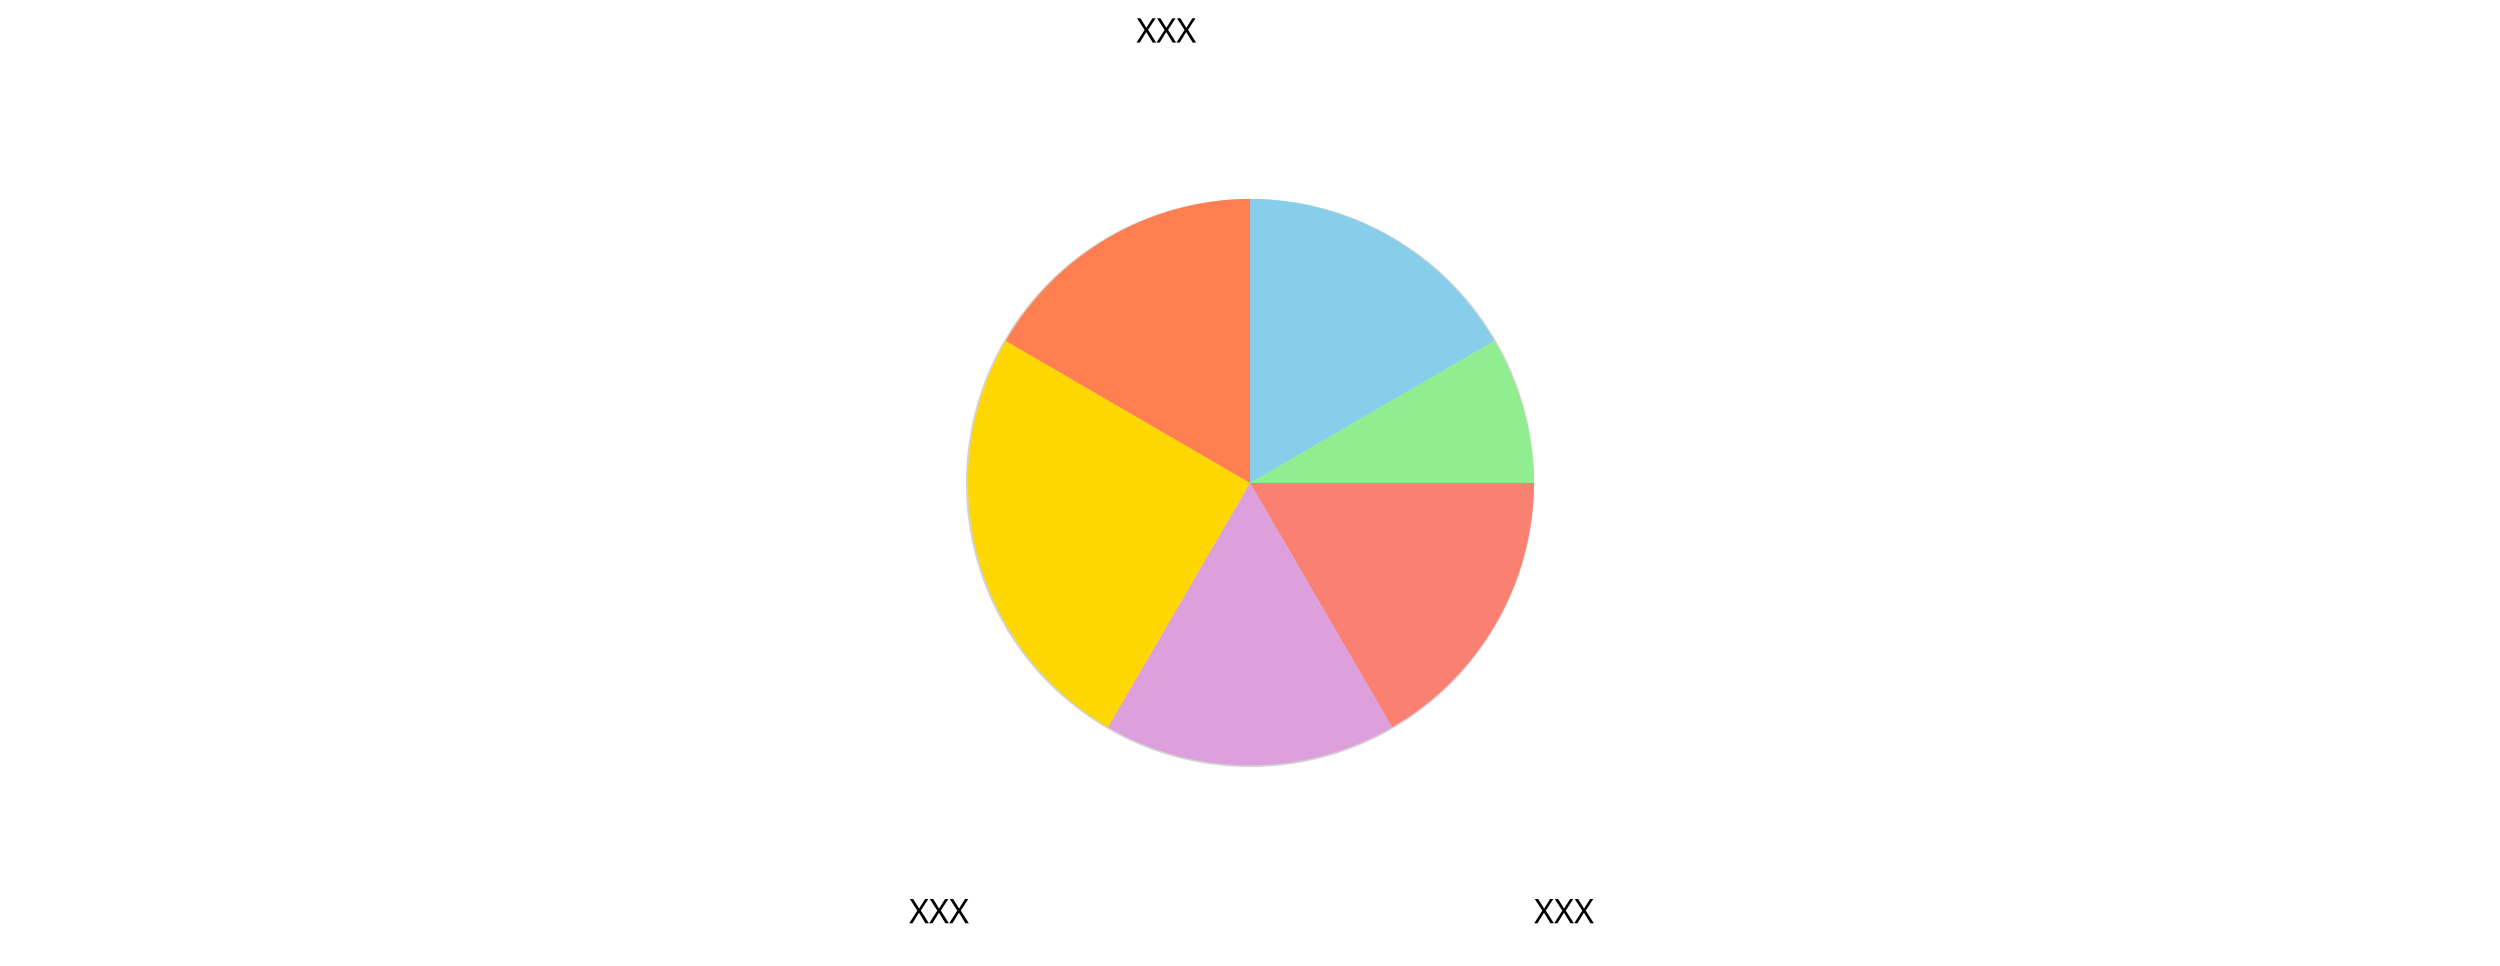
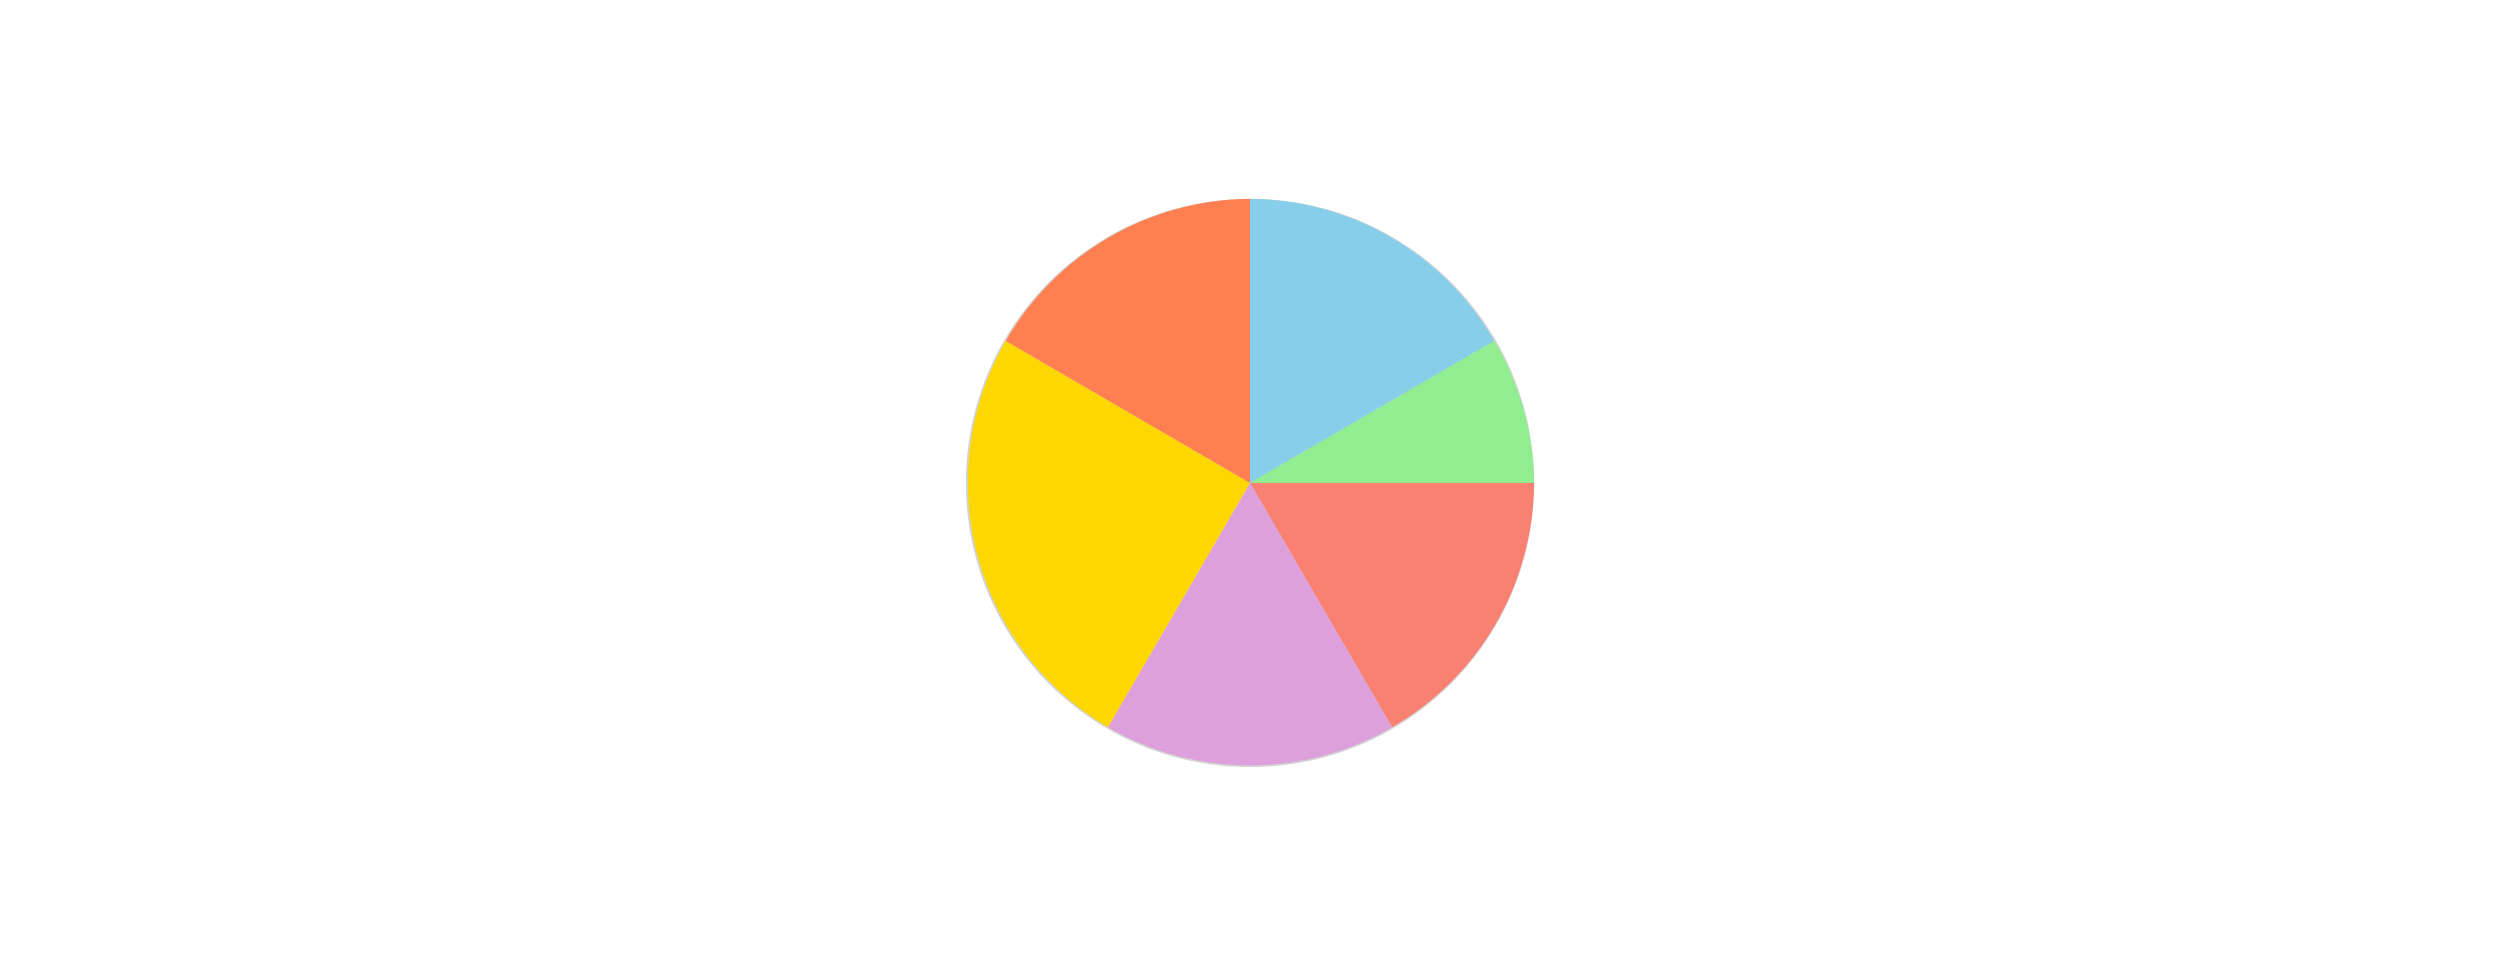
<svg xmlns="http://www.w3.org/2000/svg" width="880" height="340" viewBox="-440,-170,880,340" style="max-width: 100%; height: auto; font: 10px sans-serif;">
  <circle cx="0" cy="0" r="100" fill="lightgray" id="circle" />
  <path d="M0,0 L0,-100 A100,100 0 0,1 86,-50 Z" fill="skyblue" id="path_5" />
  <path d="M0,0 L86,-50 A100,100 0 0,1 100,0 Z" fill="lightgreen" id="path_4" />
  <path d="M0,0 L100,0 A100,100 0 0,1 50,86 Z" fill="salmon" id="path_3" />
  <path d="M0,0 L50,86 A100,100 0 0,1 -50,86 Z" fill="plum" id="path_2" />
  <path d="M0,0 L-50,86 A100,100 0 0,1 -86,-50 Z" fill="gold" id="path_1" />
  <path d="M0,0 L-86,-50 A100,100 0 0,1 0,-100 Z" fill="coral" id="path" />
-   <text x="-120" y="155" font-family="sans-serif" font-size="12px" id="text_2">XXX</text>
-   <text x="100" y="155" font-family="sans-serif" font-size="12px" id="text_1">XXX</text>
-   <text x="-40" y="-155" font-family="sans-serif" font-size="12px" id="text">XXX</text>
</svg>
